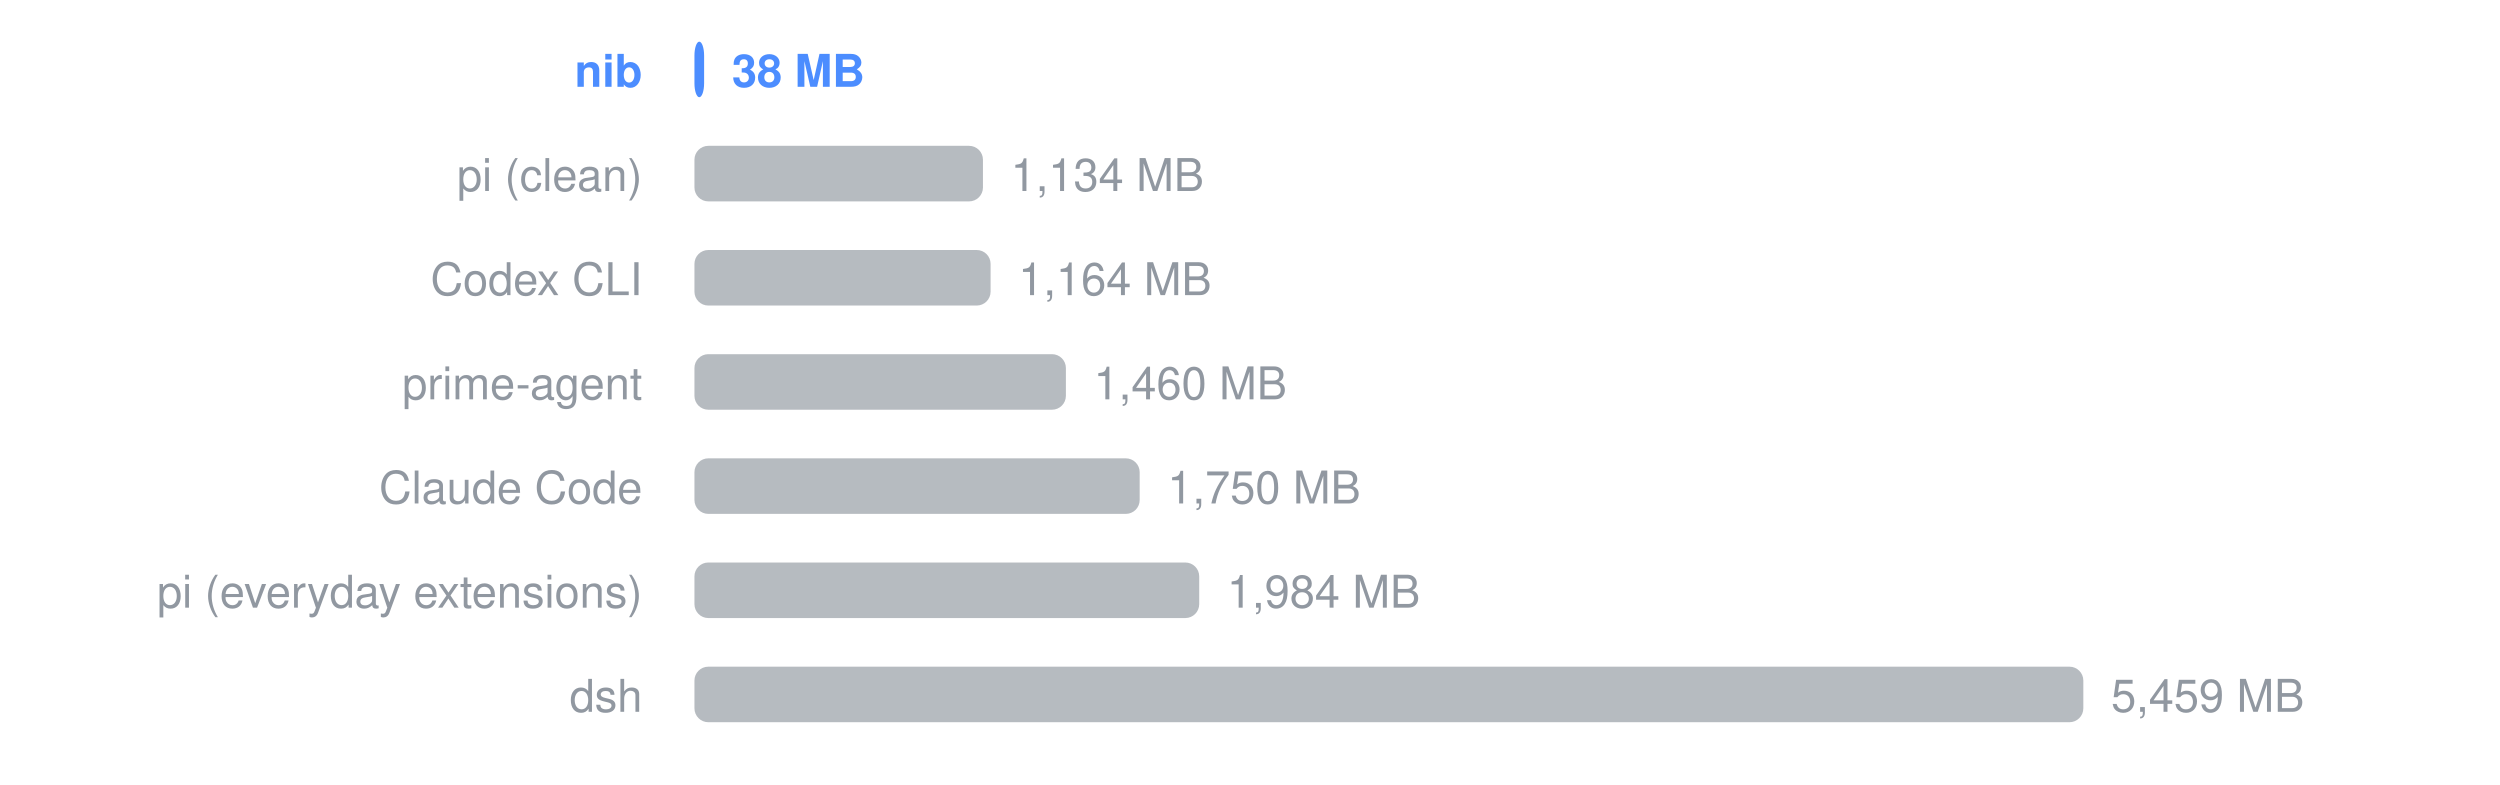
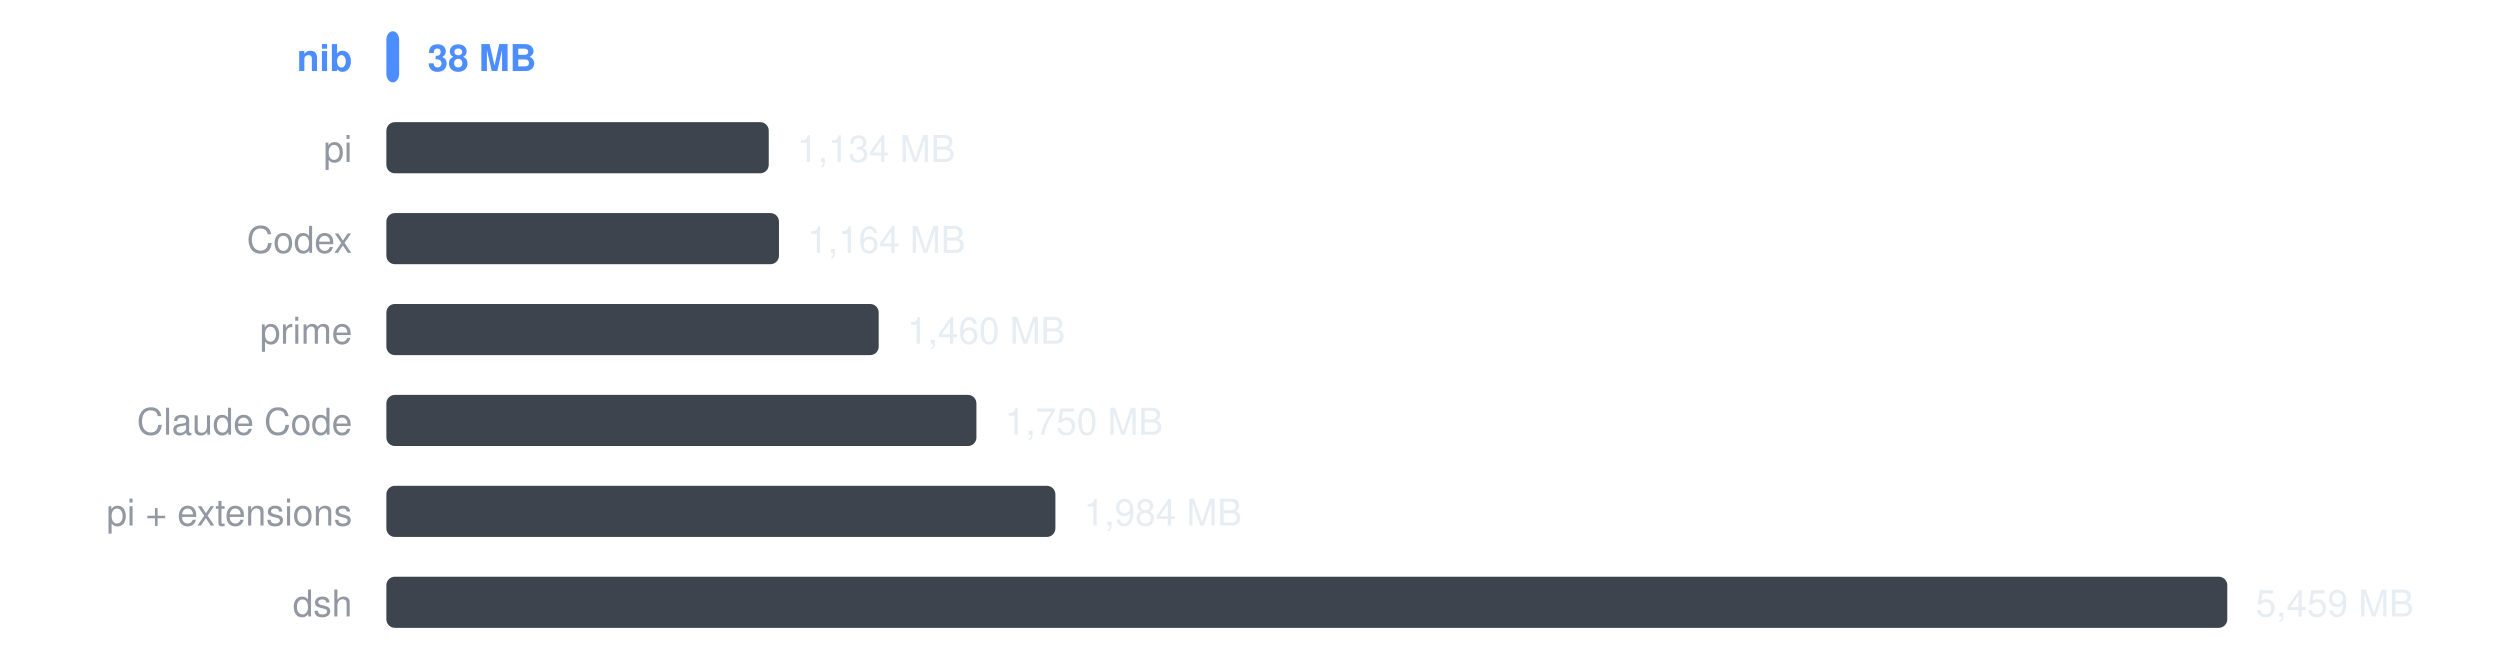
- <svg xmlns="http://www.w3.org/2000/svg" width="720" height="226" viewBox="0 0 720 226" font-family="-apple-system, BlinkMacSystemFont, &quot;Segoe UI&quot;, Helvetica, Arial, sans-serif" font-size="13">
-   <text x="185" y="25" fill="#4C8DFF" text-anchor="end" font-weight="700">nib</text>
-   <rect x="200" y="12" width="2.784" height="16" rx="4" fill="#4C8DFF" opacity="1" />
-   <text x="210.784" y="25" fill="#4C8DFF" text-anchor="start" font-weight="700">38 MB</text>
-   <text x="185" y="55" fill="#9198a1" text-anchor="end" font-weight="400">pi (clean)</text>
-   <rect x="200" y="42" width="83.092" height="16" rx="4" fill="#6E7781" opacity="0.5" />
-   <text x="291.092" y="55" fill="#9198a1" text-anchor="start" font-weight="400">1,134 MB</text>
-   <text x="185" y="85" fill="#9198a1" text-anchor="end" font-weight="400">Codex CLI</text>
-   <rect x="200" y="72" width="85.29" height="16" rx="4" fill="#6E7781" opacity="0.5" />
-   <text x="293.29" y="85" fill="#9198a1" text-anchor="start" font-weight="400">1,164 MB</text>
-   <text x="185" y="115" fill="#9198a1" text-anchor="end" font-weight="400">prime-agent</text>
-   <rect x="200" y="102" width="106.979" height="16" rx="4" fill="#6E7781" opacity="0.5" />
-   <text x="314.979" y="115" fill="#9198a1" text-anchor="start" font-weight="400">1,460 MB</text>
-   <text x="185" y="145" fill="#9198a1" text-anchor="end" font-weight="400">Claude Code</text>
-   <rect x="200" y="132" width="128.229" height="16" rx="4" fill="#6E7781" opacity="0.5" />
-   <text x="336.229" y="145" fill="#9198a1" text-anchor="start" font-weight="400">1,750 MB</text>
-   <text x="185" y="175" fill="#9198a1" text-anchor="end" font-weight="400">pi (everyday extensions)</text>
-   <rect x="200" y="162" width="145.375" height="16" rx="4" fill="#6E7781" opacity="0.5" />
-   <text x="353.375" y="175" fill="#9198a1" text-anchor="start" font-weight="400">1,984 MB</text>
-   <text x="185" y="205" fill="#9198a1" text-anchor="end" font-weight="400">dsh</text>
-   <rect x="200" y="192" width="400.0" height="16" rx="4" fill="#6E7781" opacity="0.5" />
-   <text x="608.0" y="205" fill="#9198a1" text-anchor="start" font-weight="400">5,459 MB</text>
+ <svg xmlns="http://www.w3.org/2000/svg" width="880" height="236" viewBox="0 0 880 236" font-family="-apple-system, BlinkMacSystemFont, &quot;Segoe UI&quot;, Helvetica, Arial, sans-serif" font-size="13">
+   <text x="124" y="25" fill="#4C8DFF" text-anchor="end" font-weight="700">nib</text>
+   <rect x="136" y="11" width="4.5" height="18" rx="3" fill="#4C8DFF" />
+   <text x="150.511" y="25" fill="#4C8DFF" text-anchor="start" font-weight="700">38 MB</text>
+   <text x="124" y="57" fill="#9198a1" text-anchor="end" font-weight="400">pi</text>
+   <rect x="136" y="43" width="134.6" height="18" rx="3" fill="#3D444D" />
+   <text x="280.609" y="57" fill="#e6edf3" text-anchor="start" font-weight="400">1,134 MB</text>
+   <text x="124" y="89" fill="#9198a1" text-anchor="end" font-weight="400">Codex</text>
+   <rect x="136" y="75" width="138.2" height="18" rx="3" fill="#3D444D" />
+   <text x="284.17" y="89" fill="#e6edf3" text-anchor="start" font-weight="400">1,164 MB</text>
+   <text x="124" y="121" fill="#9198a1" text-anchor="end" font-weight="400">prime</text>
+   <rect x="136" y="107" width="173.3" height="18" rx="3" fill="#3D444D" />
+   <text x="319.306" y="121" fill="#e6edf3" text-anchor="start" font-weight="400">1,460 MB</text>
+   <text x="124" y="153" fill="#9198a1" text-anchor="end" font-weight="400">Claude Code</text>
+   <rect x="136" y="139" width="207.7" height="18" rx="3" fill="#3D444D" />
+   <text x="353.73" y="153" fill="#e6edf3" text-anchor="start" font-weight="400">1,750 MB</text>
+   <text x="124" y="185" fill="#9198a1" text-anchor="end" font-weight="400">pi + extensions</text>
+   <rect x="136" y="171" width="235.5" height="18" rx="3" fill="#3D444D" />
+   <text x="381.507" y="185" fill="#e6edf3" text-anchor="start" font-weight="400">1,984 MB</text>
+   <text x="124" y="217" fill="#9198a1" text-anchor="end" font-weight="400">dsh</text>
+   <rect x="136" y="203" width="648.0" height="18" rx="3" fill="#3D444D" />
+   <text x="794.0" y="217" fill="#e6edf3" text-anchor="start" font-weight="400">5,459 MB</text>
</svg>
